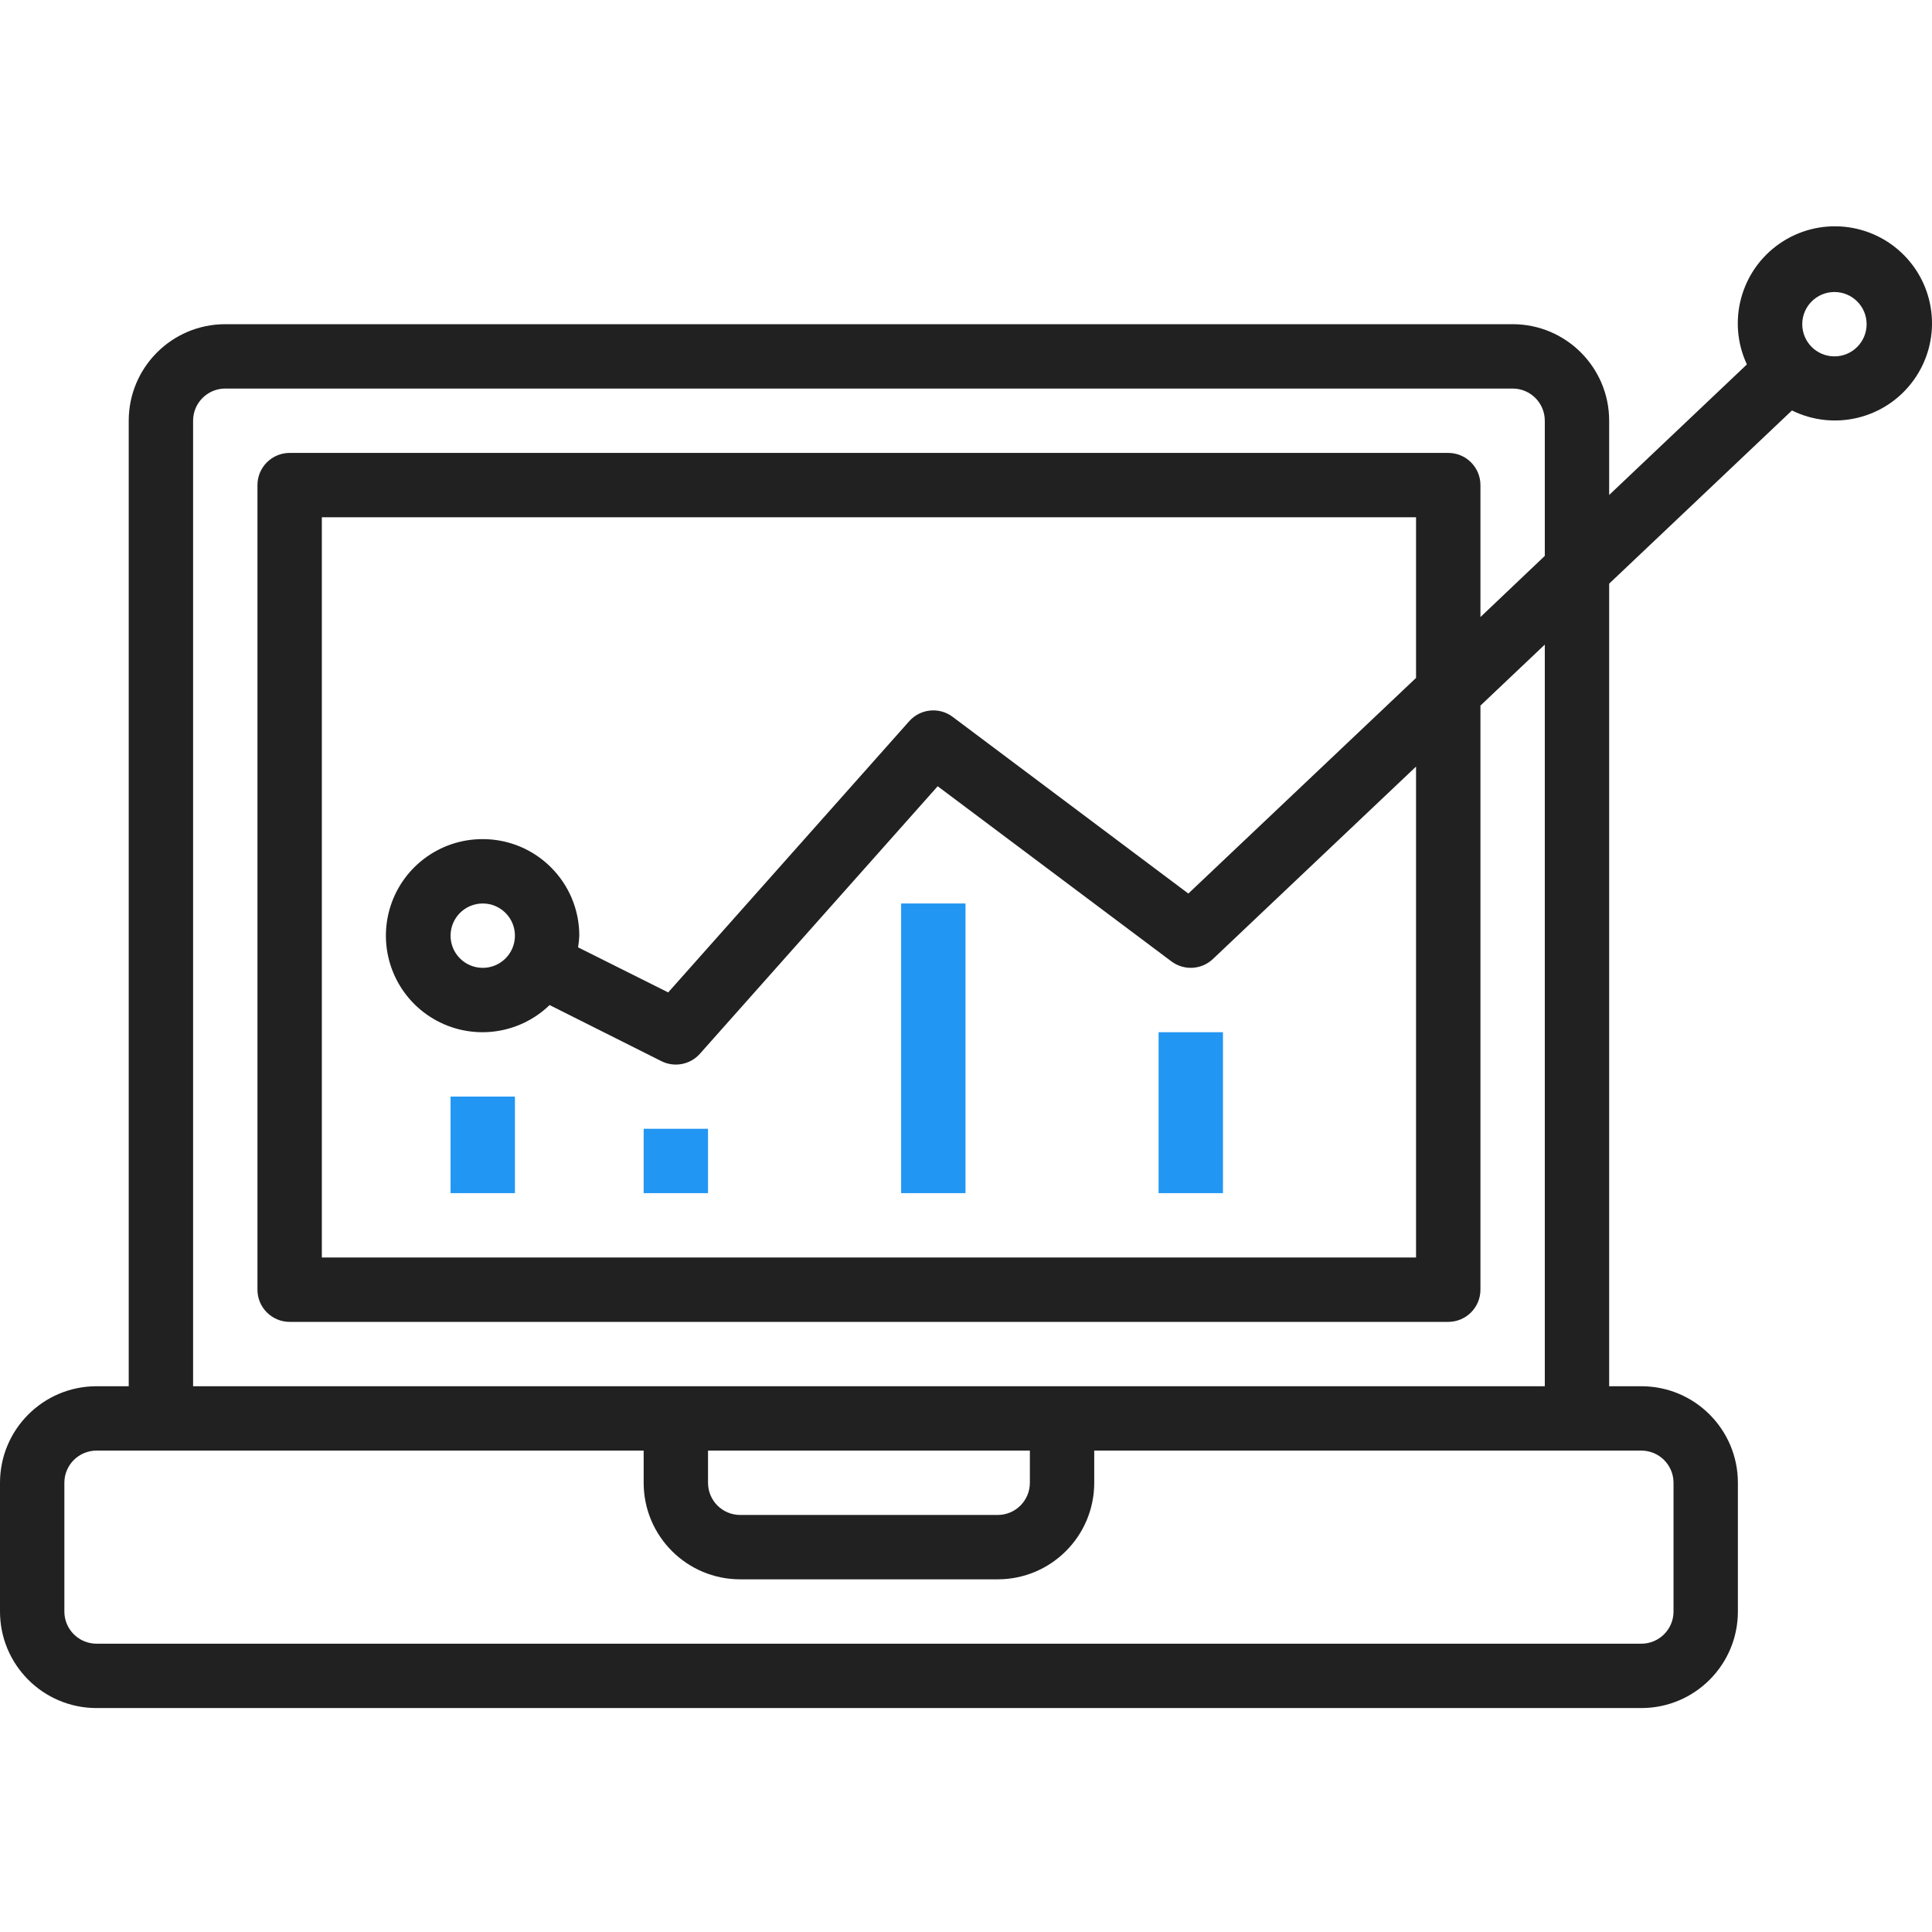
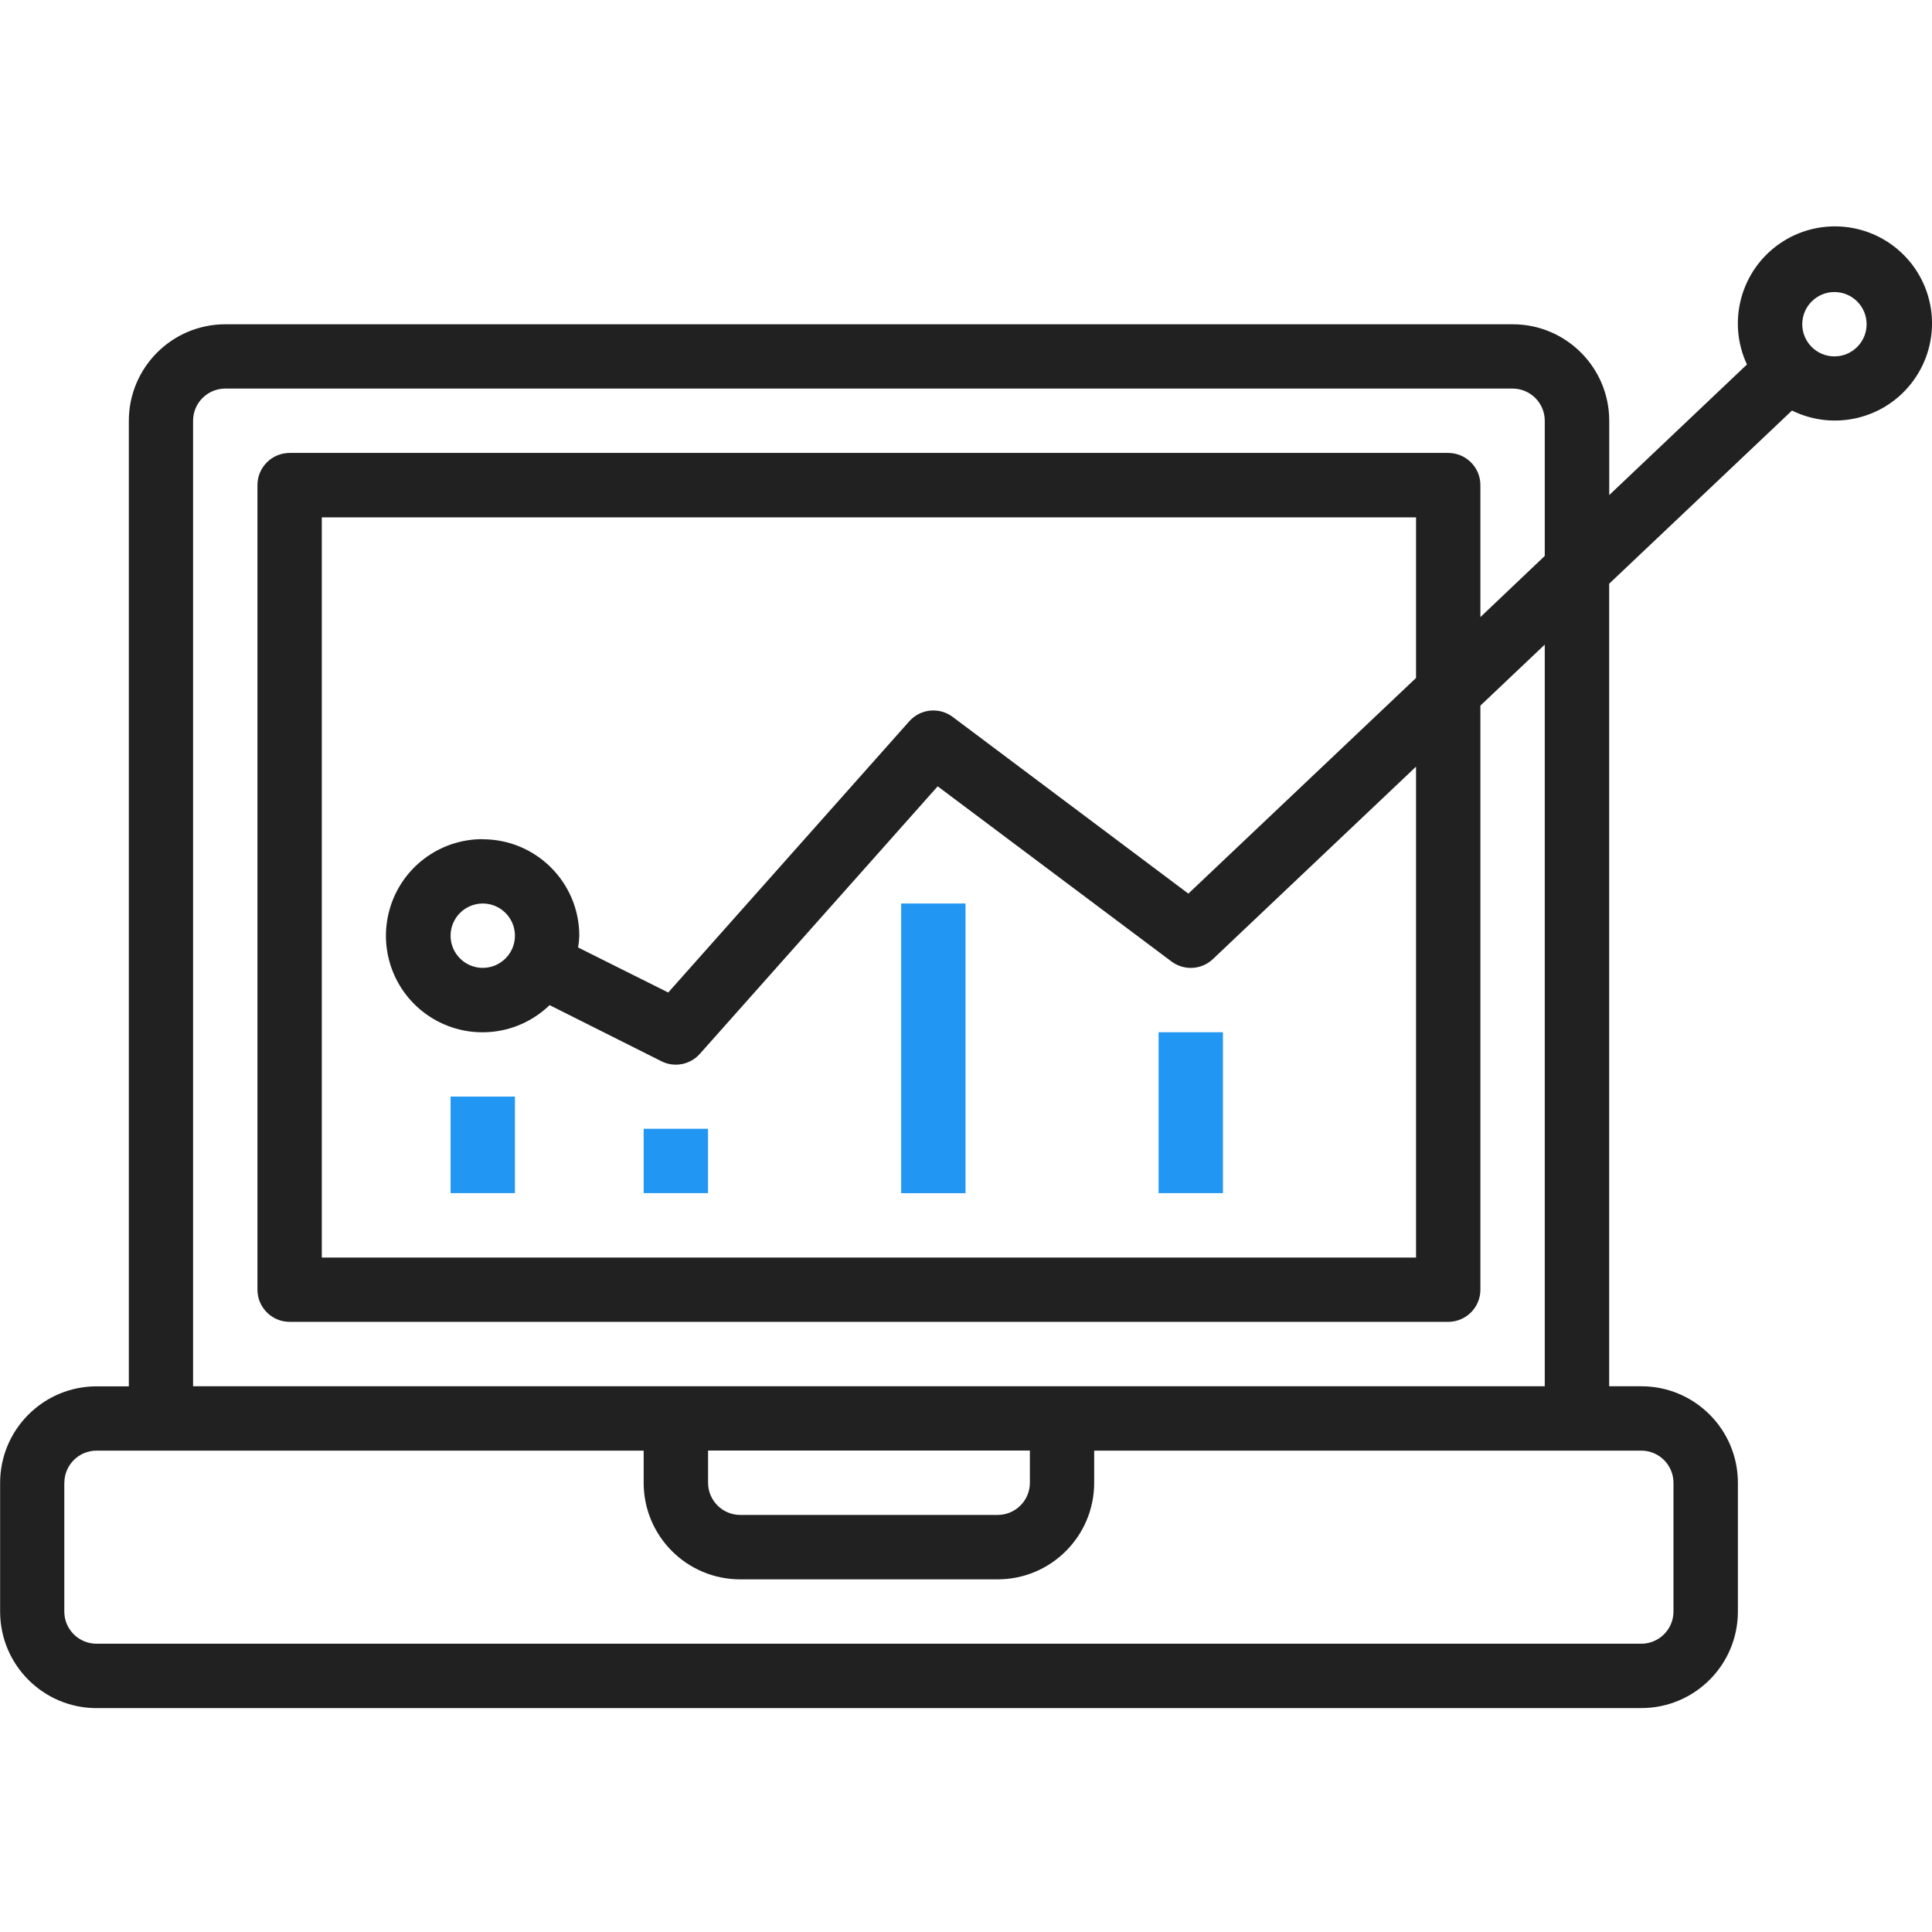
- <svg xmlns="http://www.w3.org/2000/svg" width="70" height="70" viewBox="0 0 70 70" fill="none">
-   <path d="M32.65 32.735H34.982V43.23H32.65V32.735Z" fill="#2196F3" />
-   <path d="M41.978 37.399H44.31V43.23H41.978V37.399Z" fill="#2196F3" />
-   <path d="M23.321 40.898H25.653V43.23H23.321V40.898Z" fill="#2196F3" />
-   <path d="M16.325 39.731H18.657V43.23H16.325V39.731Z" fill="#2196F3" />
-   <path d="M3.498 61.886H59.469C61.401 61.886 62.967 60.32 62.967 58.388V53.724C62.967 51.792 61.401 50.226 59.469 50.226H58.303V21.147L64.926 14.872C66.463 15.63 68.324 15.17 69.33 13.781C70.337 12.393 70.196 10.482 68.997 9.257C67.797 8.032 65.89 7.849 64.48 8.824C63.07 9.8 62.569 11.65 63.293 13.204L58.303 17.934V15.244C58.303 13.312 56.736 11.746 54.805 11.746H8.162C6.231 11.746 4.664 13.312 4.664 15.244V50.226H3.498C1.566 50.226 0 51.792 0 53.724V58.388C0 60.32 1.566 61.886 3.498 61.886ZM66.465 10.58C67.109 10.58 67.631 11.102 67.631 11.746C67.631 12.39 67.109 12.912 66.465 12.912C65.821 12.912 65.299 12.39 65.299 11.746C65.299 11.102 65.821 10.58 66.465 10.58ZM6.996 15.244C6.996 14.6 7.518 14.078 8.162 14.078H54.805C55.449 14.078 55.971 14.6 55.971 15.244V20.141L53.639 22.357V17.576C53.639 16.932 53.117 16.41 52.472 16.41H10.495C9.851 16.41 9.328 16.932 9.328 17.576V46.728C9.328 47.372 9.851 47.894 10.495 47.894H52.472C53.117 47.894 53.639 47.372 53.639 46.728V25.565L55.971 23.355V50.226H6.996V15.244ZM17.491 30.403C15.913 30.398 14.528 31.45 14.108 32.97C13.689 34.491 14.338 36.104 15.695 36.909C17.051 37.714 18.779 37.512 19.913 36.415L23.966 38.449C24.437 38.684 25.008 38.574 25.358 38.181L33.974 28.487L42.444 34.834C42.899 35.174 43.533 35.138 43.945 34.748L51.306 27.775V45.562H11.661V18.742H51.306V24.562L43.056 32.375L34.515 25.972C34.03 25.608 33.348 25.677 32.944 26.129L24.21 35.957L20.945 34.324C20.968 34.184 20.983 34.043 20.989 33.901C20.989 31.969 19.423 30.403 17.491 30.403ZM18.657 33.901C18.657 34.545 18.135 35.067 17.491 35.067C16.847 35.067 16.325 34.545 16.325 33.901C16.325 33.257 16.847 32.735 17.491 32.735C18.135 32.735 18.657 33.257 18.657 33.901ZM25.653 52.558H37.314V53.724C37.314 54.368 36.792 54.89 36.148 54.89H26.819C26.175 54.89 25.653 54.368 25.653 53.724V52.558ZM2.332 53.724C2.332 53.08 2.854 52.558 3.498 52.558H23.321V53.724C23.321 55.656 24.887 57.222 26.819 57.222H36.148C38.08 57.222 39.646 55.656 39.646 53.724V52.558H59.469C60.113 52.558 60.635 53.08 60.635 53.724V58.388C60.635 59.032 60.113 59.554 59.469 59.554H3.498C2.854 59.554 2.332 59.032 2.332 58.388V53.724Z" fill="#212121" />
+ <svg xmlns="http://www.w3.org/2000/svg" version="1.1" width="32" height="32" viewBox="0 0 32 32">
+   <path fill="#2196f3" d="M14.926 14.965h1.066v4.798h-1.066v-4.797z" />
+   <path fill="#2196f3" d="M19.19 17.097h1.066v2.665h-1.066v-2.665z" />
+   <path fill="#2196f3" d="M10.661 18.696h1.066v1.066h-1.066v-1.066z" />
+   <path fill="#2196f3" d="M7.463 18.163h1.066v1.599h-1.066v-1.599z" />
+   <path fill="#212121" d="M1.599 28.291h25.587c0.883 0 1.599-0.716 1.599-1.599v-2.132c0-0.883-0.716-1.599-1.599-1.599h-0.533v-13.293l3.028-2.868c0.703 0.346 1.553 0.136 2.013-0.499s0.396-1.508-0.152-2.068-1.42-0.644-2.065-0.198c-0.644 0.446-0.873 1.292-0.542 2.002l-2.281 2.163v-1.23c0-0.883-0.716-1.599-1.599-1.599h-21.322c-0.883 0-1.599 0.716-1.599 1.599v15.992h-0.533c-0.883 0-1.599 0.716-1.599 1.599v2.132c0 0.883 0.716 1.599 1.599 1.599zM30.384 4.837c0.294 0 0.533 0.239 0.533 0.533s-0.239 0.533-0.533 0.533c-0.294 0-0.533-0.239-0.533-0.533s0.239-0.533 0.533-0.533zM3.198 6.969c0-0.294 0.239-0.533 0.533-0.533h21.322c0.294 0 0.533 0.239 0.533 0.533v2.239l-1.066 1.013v-2.186c0-0.294-0.239-0.533-0.533-0.533h-19.19c-0.294 0-0.533 0.239-0.533 0.533v13.326c0 0.294 0.239 0.533 0.533 0.533h19.19c0.294 0 0.533-0.239 0.533-0.533v-9.674l1.066-1.010v12.284h-22.388v-15.992zM7.996 13.899c-0.721-0.002-1.354 0.478-1.546 1.174s0.105 1.433 0.725 1.801c0.62 0.368 1.41 0.276 1.928-0.226l1.853 0.93c0.215 0.108 0.476 0.057 0.636-0.123l3.939-4.431 3.872 2.901c0.208 0.156 0.498 0.139 0.686-0.039l3.365-3.188v8.131h-18.124v-12.26h18.124v2.66l-3.771 3.572-3.904-2.927c-0.222-0.166-0.534-0.135-0.718 0.072l-3.993 4.493-1.493-0.746c0.011-0.064 0.018-0.129 0.020-0.193 0-0.883-0.716-1.599-1.599-1.599zM8.529 15.498c0 0.294-0.239 0.533-0.533 0.533s-0.533-0.239-0.533-0.533c0-0.294 0.239-0.533 0.533-0.533s0.533 0.239 0.533 0.533zM11.727 24.026h5.331v0.533c0 0.294-0.239 0.533-0.533 0.533h-4.264c-0.294 0-0.533-0.239-0.533-0.533v-0.533zM1.066 24.56c0-0.294 0.239-0.533 0.533-0.533h9.062v0.533c0 0.883 0.716 1.599 1.599 1.599h4.264c0.883 0 1.599-0.716 1.599-1.599v-0.533h9.062c0.294 0 0.533 0.239 0.533 0.533v2.132c0 0.294-0.239 0.533-0.533 0.533h-25.587c-0.294 0-0.533-0.239-0.533-0.533v-2.132z" />
</svg>
